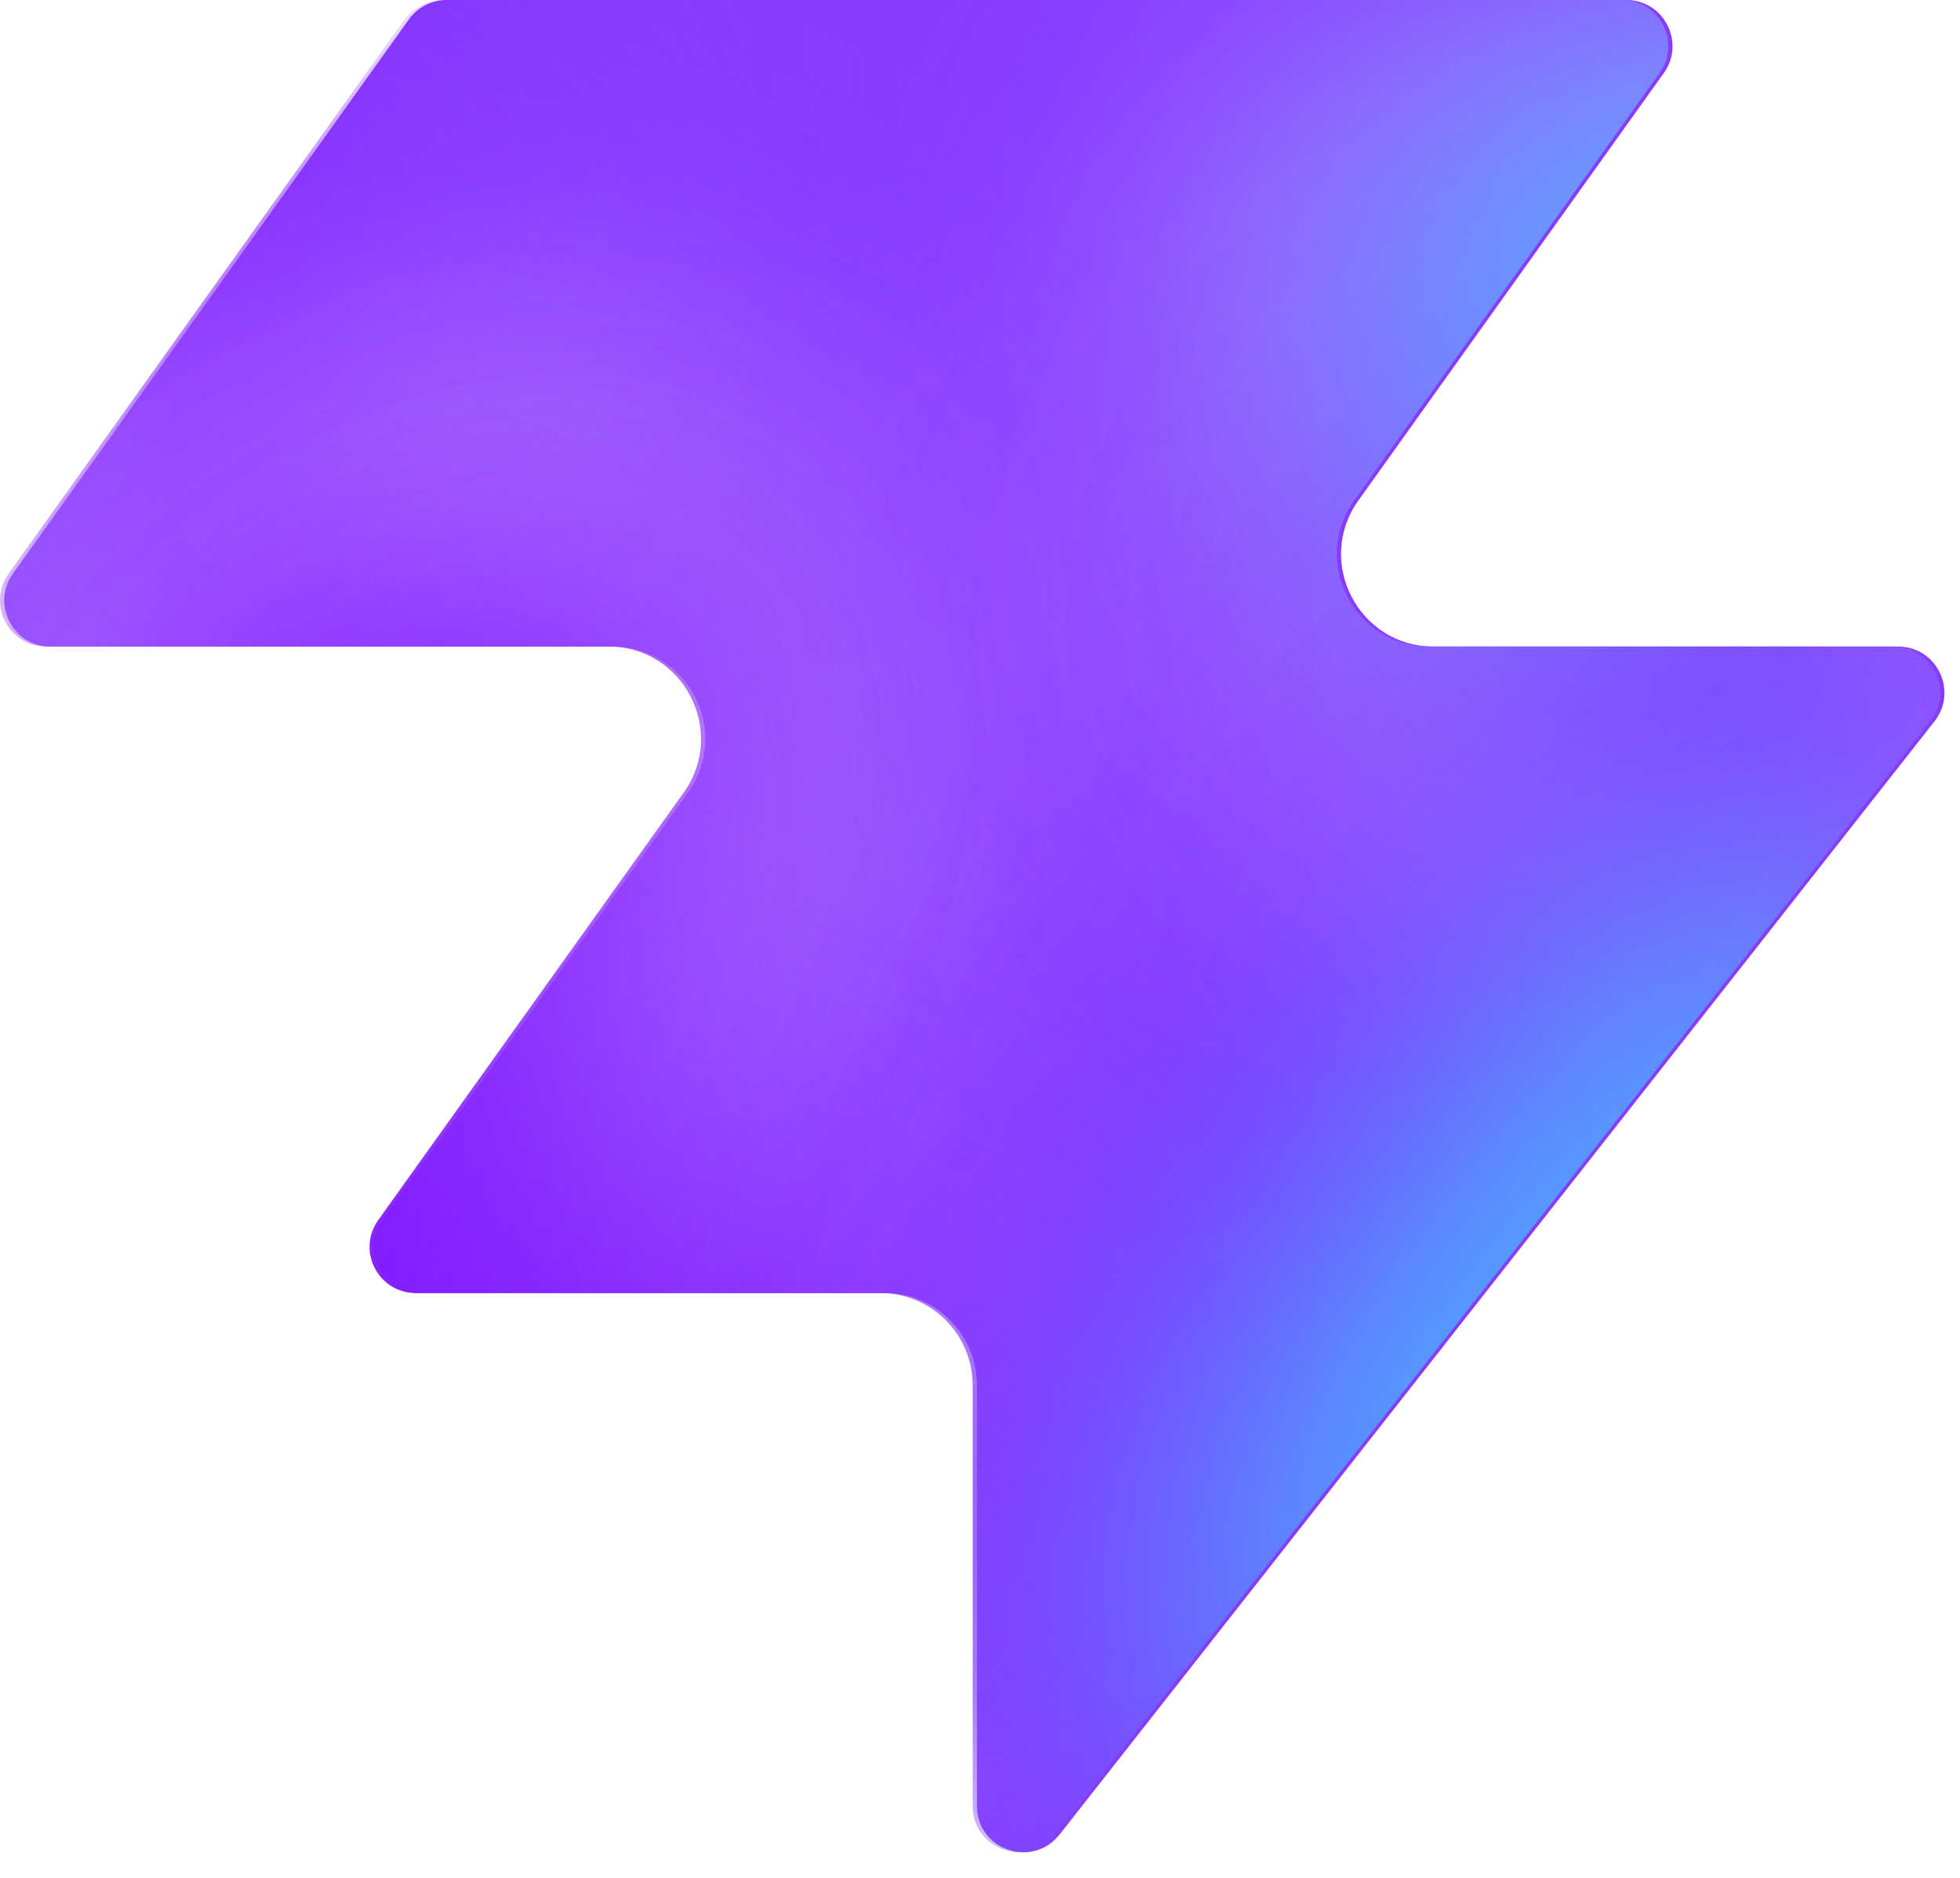
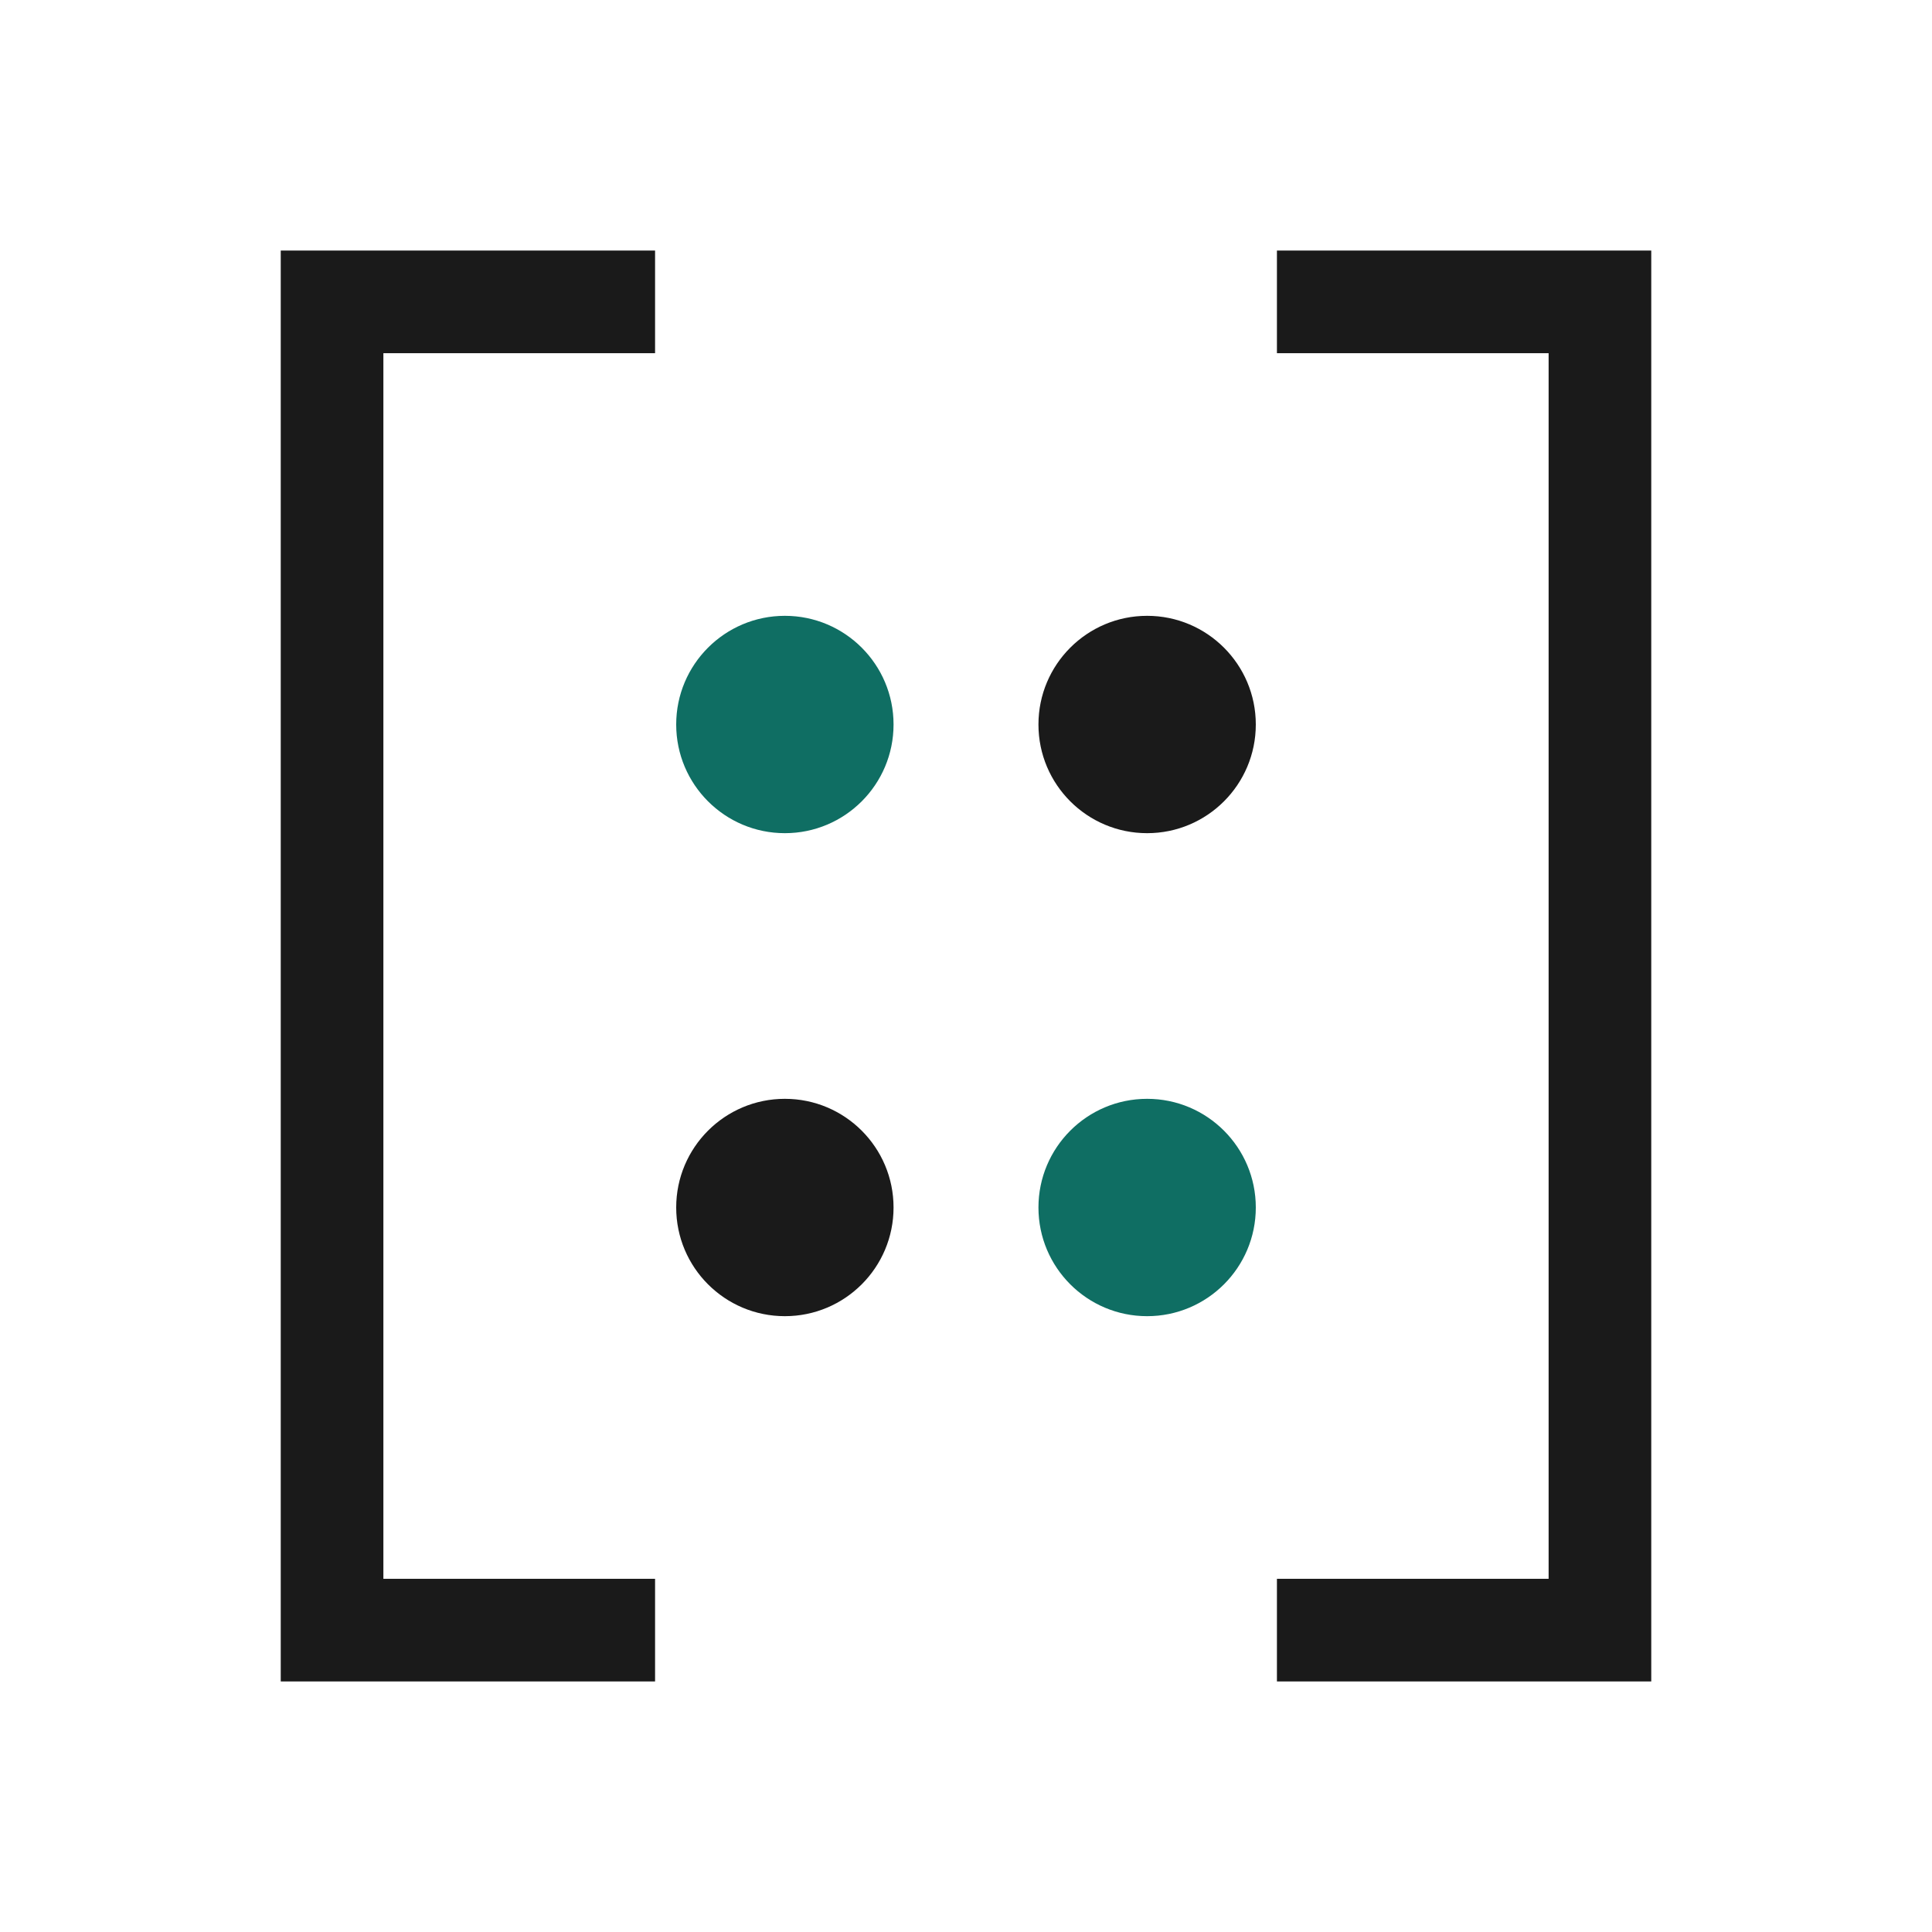
- <svg xmlns="http://www.w3.org/2000/svg" width="48" height="46" fill="none" viewBox="0 0 48 46">
-   <path fill="#863bff" d="M25.946 44.938c-.664.845-2.021.375-2.021-.698V33.937a2.26 2.26 0 0 0-2.262-2.262H10.287c-.92 0-1.456-1.04-.92-1.788l7.48-10.471c1.07-1.497 0-3.578-1.842-3.578H1.237c-.92 0-1.456-1.04-.92-1.788L10.013.474c.214-.297.556-.474.92-.474h28.894c.92 0 1.456 1.04.92 1.788l-7.48 10.471c-1.07 1.498 0 3.579 1.842 3.579h11.377c.943 0 1.473 1.088.89 1.83L25.947 44.94z" style="fill:#863bff;fill:color(display-p3 .525 .23 1);fill-opacity:1" />
-   <mask id="a" width="48" height="46" x="0" y="0" maskUnits="userSpaceOnUse" style="mask-type:alpha">
-     <path fill="#000" d="M25.842 44.938c-.664.844-2.021.375-2.021-.698V33.937a2.26 2.26 0 0 0-2.262-2.262H10.183c-.92 0-1.456-1.04-.92-1.788l7.48-10.471c1.07-1.498 0-3.579-1.842-3.579H1.133c-.92 0-1.456-1.04-.92-1.787L9.91.473c.214-.297.556-.474.92-.474h28.894c.92 0 1.456 1.04.92 1.788l-7.48 10.471c-1.07 1.498 0 3.578 1.842 3.578h11.377c.943 0 1.473 1.088.89 1.832L25.843 44.94z" style="fill:#000;fill-opacity:1" />
-   </mask>
-   <g mask="url(#a)">
-     <g filter="url(#b)">
-       <ellipse cx="5.508" cy="14.704" fill="#ede6ff" rx="5.508" ry="14.704" style="fill:#ede6ff;fill:color(display-p3 .927 .903 1);fill-opacity:1" transform="matrix(.00324 1 1 -.00324 -4.47 31.516)" />
-     </g>
-     <g filter="url(#c)">
-       <ellipse cx="10.399" cy="29.851" fill="#ede6ff" rx="10.399" ry="29.851" style="fill:#ede6ff;fill:color(display-p3 .927 .903 1);fill-opacity:1" transform="matrix(.00324 1 1 -.00324 -39.328 7.883)" />
-     </g>
-     <g filter="url(#d)">
-       <ellipse cx="5.508" cy="30.487" fill="#7e14ff" rx="5.508" ry="30.487" style="fill:#7e14ff;fill:color(display-p3 .492 .077 1);fill-opacity:1" transform="rotate(89.814 -25.913 -14.639)scale(1 -1)" />
-     </g>
-     <g filter="url(#e)">
-       <ellipse cx="5.508" cy="30.599" fill="#7e14ff" rx="5.508" ry="30.599" style="fill:#7e14ff;fill:color(display-p3 .492 .077 1);fill-opacity:1" transform="rotate(89.814 -32.644 -3.334)scale(1 -1)" />
-     </g>
-     <g filter="url(#f)">
-       <ellipse cx="5.508" cy="30.599" fill="#7e14ff" rx="5.508" ry="30.599" style="fill:#7e14ff;fill:color(display-p3 .492 .077 1);fill-opacity:1" transform="matrix(.00324 1 1 -.00324 -34.34 30.47)" />
-     </g>
-     <g filter="url(#g)">
-       <ellipse cx="14.072" cy="22.078" fill="#ede6ff" rx="14.072" ry="22.078" style="fill:#ede6ff;fill:color(display-p3 .927 .903 1);fill-opacity:1" transform="rotate(93.35 24.506 48.493)scale(-1 1)" />
-     </g>
-     <g filter="url(#h)">
-       <ellipse cx="3.47" cy="21.501" fill="#7e14ff" rx="3.47" ry="21.501" style="fill:#7e14ff;fill:color(display-p3 .492 .077 1);fill-opacity:1" transform="rotate(89.009 28.708 47.59)scale(-1 1)" />
-     </g>
-     <g filter="url(#i)">
-       <ellipse cx="3.47" cy="21.501" fill="#7e14ff" rx="3.47" ry="21.501" style="fill:#7e14ff;fill:color(display-p3 .492 .077 1);fill-opacity:1" transform="rotate(89.009 28.708 47.59)scale(-1 1)" />
-     </g>
-     <g filter="url(#j)">
-       <ellipse cx=".387" cy="8.972" fill="#7e14ff" rx="4.407" ry="29.108" style="fill:#7e14ff;fill:color(display-p3 .492 .077 1);fill-opacity:1" transform="rotate(39.51 .387 8.972)" />
-     </g>
-     <g filter="url(#k)">
-       <ellipse cx="47.523" cy="-6.092" fill="#7e14ff" rx="4.407" ry="29.108" style="fill:#7e14ff;fill:color(display-p3 .492 .077 1);fill-opacity:1" transform="rotate(37.892 47.523 -6.092)" />
-     </g>
-     <g filter="url(#l)">
-       <ellipse cx="41.412" cy="6.333" fill="#47bfff" rx="5.971" ry="9.665" style="fill:#47bfff;fill:color(display-p3 .28 .748 1);fill-opacity:1" transform="rotate(37.892 41.412 6.333)" />
-     </g>
-     <g filter="url(#m)">
-       <ellipse cx="-1.879" cy="38.332" fill="#7e14ff" rx="4.407" ry="29.108" style="fill:#7e14ff;fill:color(display-p3 .492 .077 1);fill-opacity:1" transform="rotate(37.892 -1.88 38.332)" />
-     </g>
-     <g filter="url(#n)">
-       <ellipse cx="-1.879" cy="38.332" fill="#7e14ff" rx="4.407" ry="29.108" style="fill:#7e14ff;fill:color(display-p3 .492 .077 1);fill-opacity:1" transform="rotate(37.892 -1.88 38.332)" />
-     </g>
-     <g filter="url(#o)">
-       <ellipse cx="35.651" cy="29.907" fill="#7e14ff" rx="4.407" ry="29.108" style="fill:#7e14ff;fill:color(display-p3 .492 .077 1);fill-opacity:1" transform="rotate(37.892 35.651 29.907)" />
-     </g>
-     <g filter="url(#p)">
-       <ellipse cx="38.418" cy="32.4" fill="#47bfff" rx="5.971" ry="15.297" style="fill:#47bfff;fill:color(display-p3 .28 .748 1);fill-opacity:1" transform="rotate(37.892 38.418 32.4)" />
-     </g>
+ <svg xmlns="http://www.w3.org/2000/svg" viewBox="0 0 64 64" width="64" height="64">
+   <g fill="none" stroke="#1a1a1a" stroke-width="3.4" stroke-linecap="square">
+     <path d="M20 10 H11 V54 H20" />
+     <path d="M44 10 H53 V54 H44" />
  </g>
-   <defs>
-     <filter id="b" width="60.045" height="41.654" x="-19.77" y="16.149" color-interpolation-filters="sRGB" filterUnits="userSpaceOnUse">
-       <feFlood flood-opacity="0" result="BackgroundImageFix" />
-       <feBlend in="SourceGraphic" in2="BackgroundImageFix" result="shape" />
-       <feGaussianBlur result="effect1_foregroundBlur_2002_17158" stdDeviation="7.659" />
-     </filter>
-     <filter id="c" width="90.34" height="51.437" x="-54.613" y="-7.533" color-interpolation-filters="sRGB" filterUnits="userSpaceOnUse">
-       <feFlood flood-opacity="0" result="BackgroundImageFix" />
-       <feBlend in="SourceGraphic" in2="BackgroundImageFix" result="shape" />
-       <feGaussianBlur result="effect1_foregroundBlur_2002_17158" stdDeviation="7.659" />
-     </filter>
-     <filter id="d" width="79.355" height="29.4" x="-49.64" y="2.03" color-interpolation-filters="sRGB" filterUnits="userSpaceOnUse">
-       <feFlood flood-opacity="0" result="BackgroundImageFix" />
-       <feBlend in="SourceGraphic" in2="BackgroundImageFix" result="shape" />
-       <feGaussianBlur result="effect1_foregroundBlur_2002_17158" stdDeviation="4.596" />
-     </filter>
-     <filter id="e" width="79.579" height="29.4" x="-45.045" y="20.029" color-interpolation-filters="sRGB" filterUnits="userSpaceOnUse">
-       <feFlood flood-opacity="0" result="BackgroundImageFix" />
-       <feBlend in="SourceGraphic" in2="BackgroundImageFix" result="shape" />
-       <feGaussianBlur result="effect1_foregroundBlur_2002_17158" stdDeviation="4.596" />
-     </filter>
-     <filter id="f" width="79.579" height="29.4" x="-43.513" y="21.178" color-interpolation-filters="sRGB" filterUnits="userSpaceOnUse">
-       <feFlood flood-opacity="0" result="BackgroundImageFix" />
-       <feBlend in="SourceGraphic" in2="BackgroundImageFix" result="shape" />
-       <feGaussianBlur result="effect1_foregroundBlur_2002_17158" stdDeviation="4.596" />
-     </filter>
-     <filter id="g" width="74.749" height="58.852" x="15.756" y="-17.901" color-interpolation-filters="sRGB" filterUnits="userSpaceOnUse">
-       <feFlood flood-opacity="0" result="BackgroundImageFix" />
-       <feBlend in="SourceGraphic" in2="BackgroundImageFix" result="shape" />
-       <feGaussianBlur result="effect1_foregroundBlur_2002_17158" stdDeviation="7.659" />
-     </filter>
-     <filter id="h" width="61.377" height="25.362" x="23.548" y="2.284" color-interpolation-filters="sRGB" filterUnits="userSpaceOnUse">
-       <feFlood flood-opacity="0" result="BackgroundImageFix" />
-       <feBlend in="SourceGraphic" in2="BackgroundImageFix" result="shape" />
-       <feGaussianBlur result="effect1_foregroundBlur_2002_17158" stdDeviation="4.596" />
-     </filter>
-     <filter id="i" width="61.377" height="25.362" x="23.548" y="2.284" color-interpolation-filters="sRGB" filterUnits="userSpaceOnUse">
-       <feFlood flood-opacity="0" result="BackgroundImageFix" />
-       <feBlend in="SourceGraphic" in2="BackgroundImageFix" result="shape" />
-       <feGaussianBlur result="effect1_foregroundBlur_2002_17158" stdDeviation="4.596" />
-     </filter>
-     <filter id="j" width="56.045" height="63.649" x="-27.636" y="-22.853" color-interpolation-filters="sRGB" filterUnits="userSpaceOnUse">
-       <feFlood flood-opacity="0" result="BackgroundImageFix" />
-       <feBlend in="SourceGraphic" in2="BackgroundImageFix" result="shape" />
-       <feGaussianBlur result="effect1_foregroundBlur_2002_17158" stdDeviation="4.596" />
-     </filter>
-     <filter id="k" width="54.814" height="64.646" x="20.116" y="-38.415" color-interpolation-filters="sRGB" filterUnits="userSpaceOnUse">
-       <feFlood flood-opacity="0" result="BackgroundImageFix" />
-       <feBlend in="SourceGraphic" in2="BackgroundImageFix" result="shape" />
-       <feGaussianBlur result="effect1_foregroundBlur_2002_17158" stdDeviation="4.596" />
-     </filter>
-     <filter id="l" width="33.541" height="35.313" x="24.641" y="-11.323" color-interpolation-filters="sRGB" filterUnits="userSpaceOnUse">
-       <feFlood flood-opacity="0" result="BackgroundImageFix" />
-       <feBlend in="SourceGraphic" in2="BackgroundImageFix" result="shape" />
-       <feGaussianBlur result="effect1_foregroundBlur_2002_17158" stdDeviation="4.596" />
-     </filter>
-     <filter id="m" width="54.814" height="64.646" x="-29.286" y="6.009" color-interpolation-filters="sRGB" filterUnits="userSpaceOnUse">
-       <feFlood flood-opacity="0" result="BackgroundImageFix" />
-       <feBlend in="SourceGraphic" in2="BackgroundImageFix" result="shape" />
-       <feGaussianBlur result="effect1_foregroundBlur_2002_17158" stdDeviation="4.596" />
-     </filter>
-     <filter id="n" width="54.814" height="64.646" x="-29.286" y="6.009" color-interpolation-filters="sRGB" filterUnits="userSpaceOnUse">
-       <feFlood flood-opacity="0" result="BackgroundImageFix" />
-       <feBlend in="SourceGraphic" in2="BackgroundImageFix" result="shape" />
-       <feGaussianBlur result="effect1_foregroundBlur_2002_17158" stdDeviation="4.596" />
-     </filter>
-     <filter id="o" width="54.814" height="64.646" x="8.244" y="-2.416" color-interpolation-filters="sRGB" filterUnits="userSpaceOnUse">
-       <feFlood flood-opacity="0" result="BackgroundImageFix" />
-       <feBlend in="SourceGraphic" in2="BackgroundImageFix" result="shape" />
-       <feGaussianBlur result="effect1_foregroundBlur_2002_17158" stdDeviation="4.596" />
-     </filter>
-     <filter id="p" width="39.409" height="43.623" x="18.713" y="10.588" color-interpolation-filters="sRGB" filterUnits="userSpaceOnUse">
-       <feFlood flood-opacity="0" result="BackgroundImageFix" />
-       <feBlend in="SourceGraphic" in2="BackgroundImageFix" result="shape" />
-       <feGaussianBlur result="effect1_foregroundBlur_2002_17158" stdDeviation="4.596" />
-     </filter>
-   </defs>
+   <circle cx="26" cy="24" r="3.6" fill="#0f6e63" />
+   <circle cx="38" cy="24" r="3.6" fill="#1a1a1a" />
+   <circle cx="26" cy="40" r="3.6" fill="#1a1a1a" />
+   <circle cx="38" cy="40" r="3.6" fill="#0f6e63" />
</svg>
